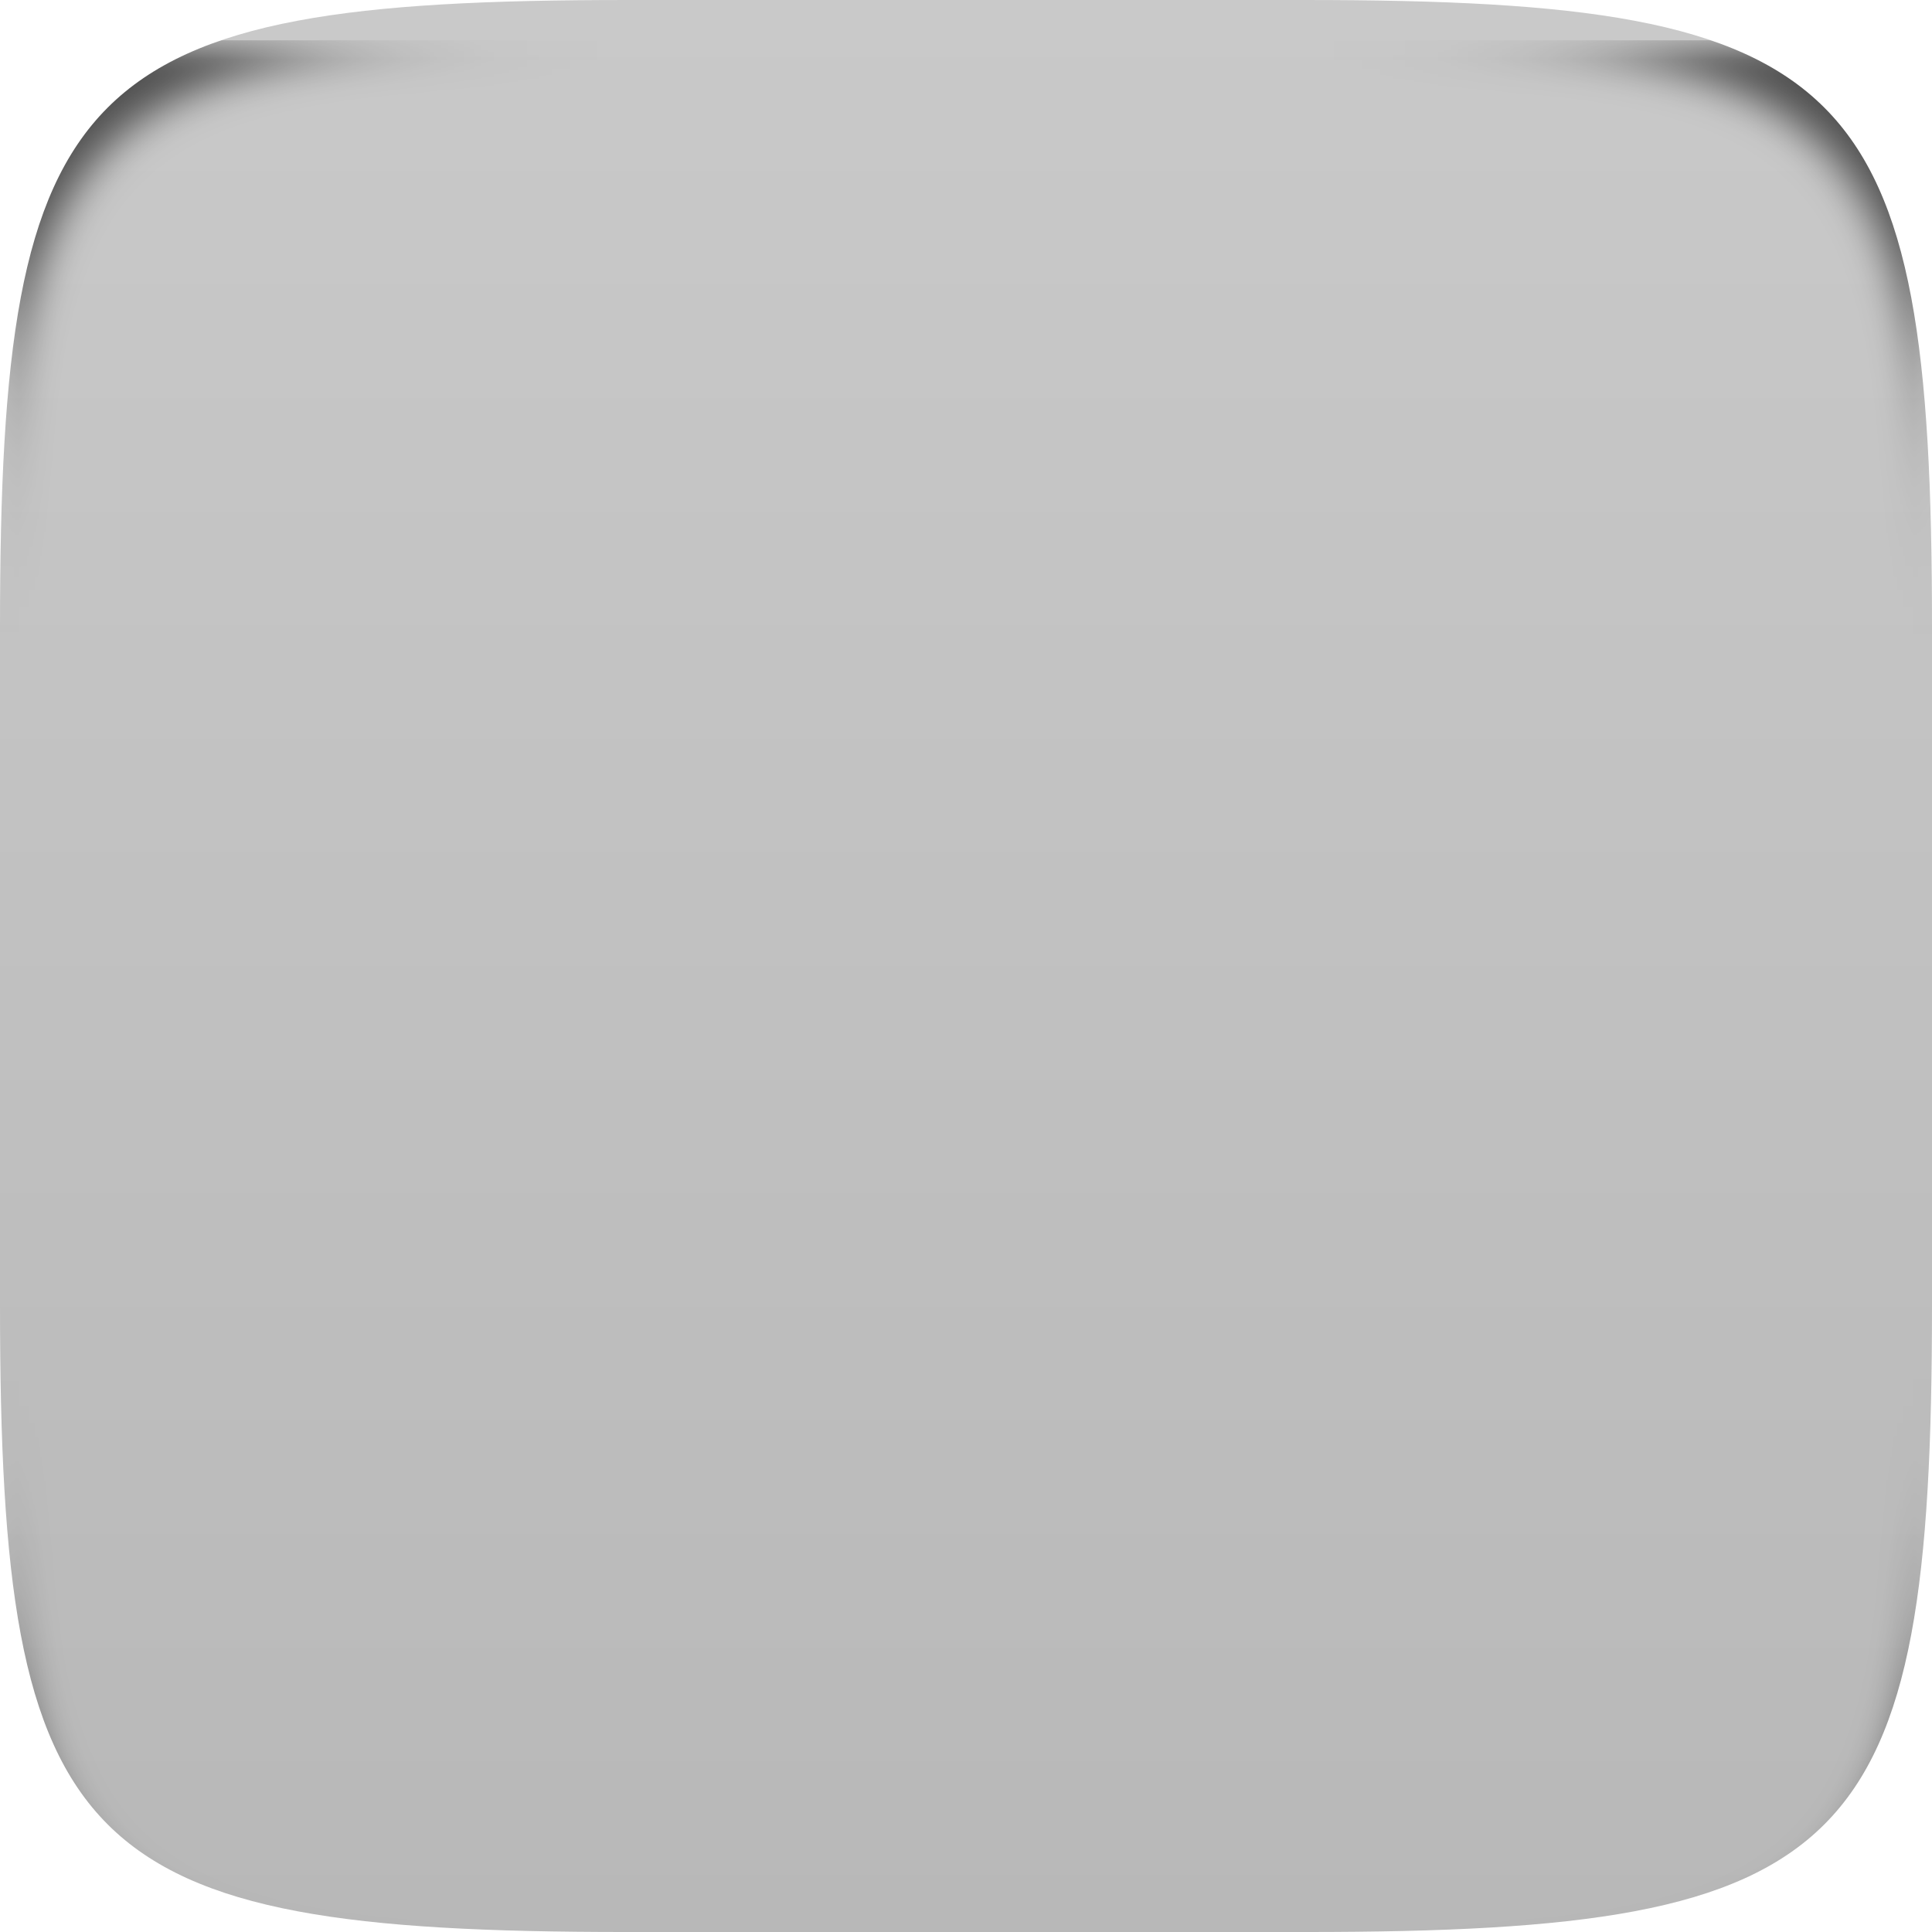
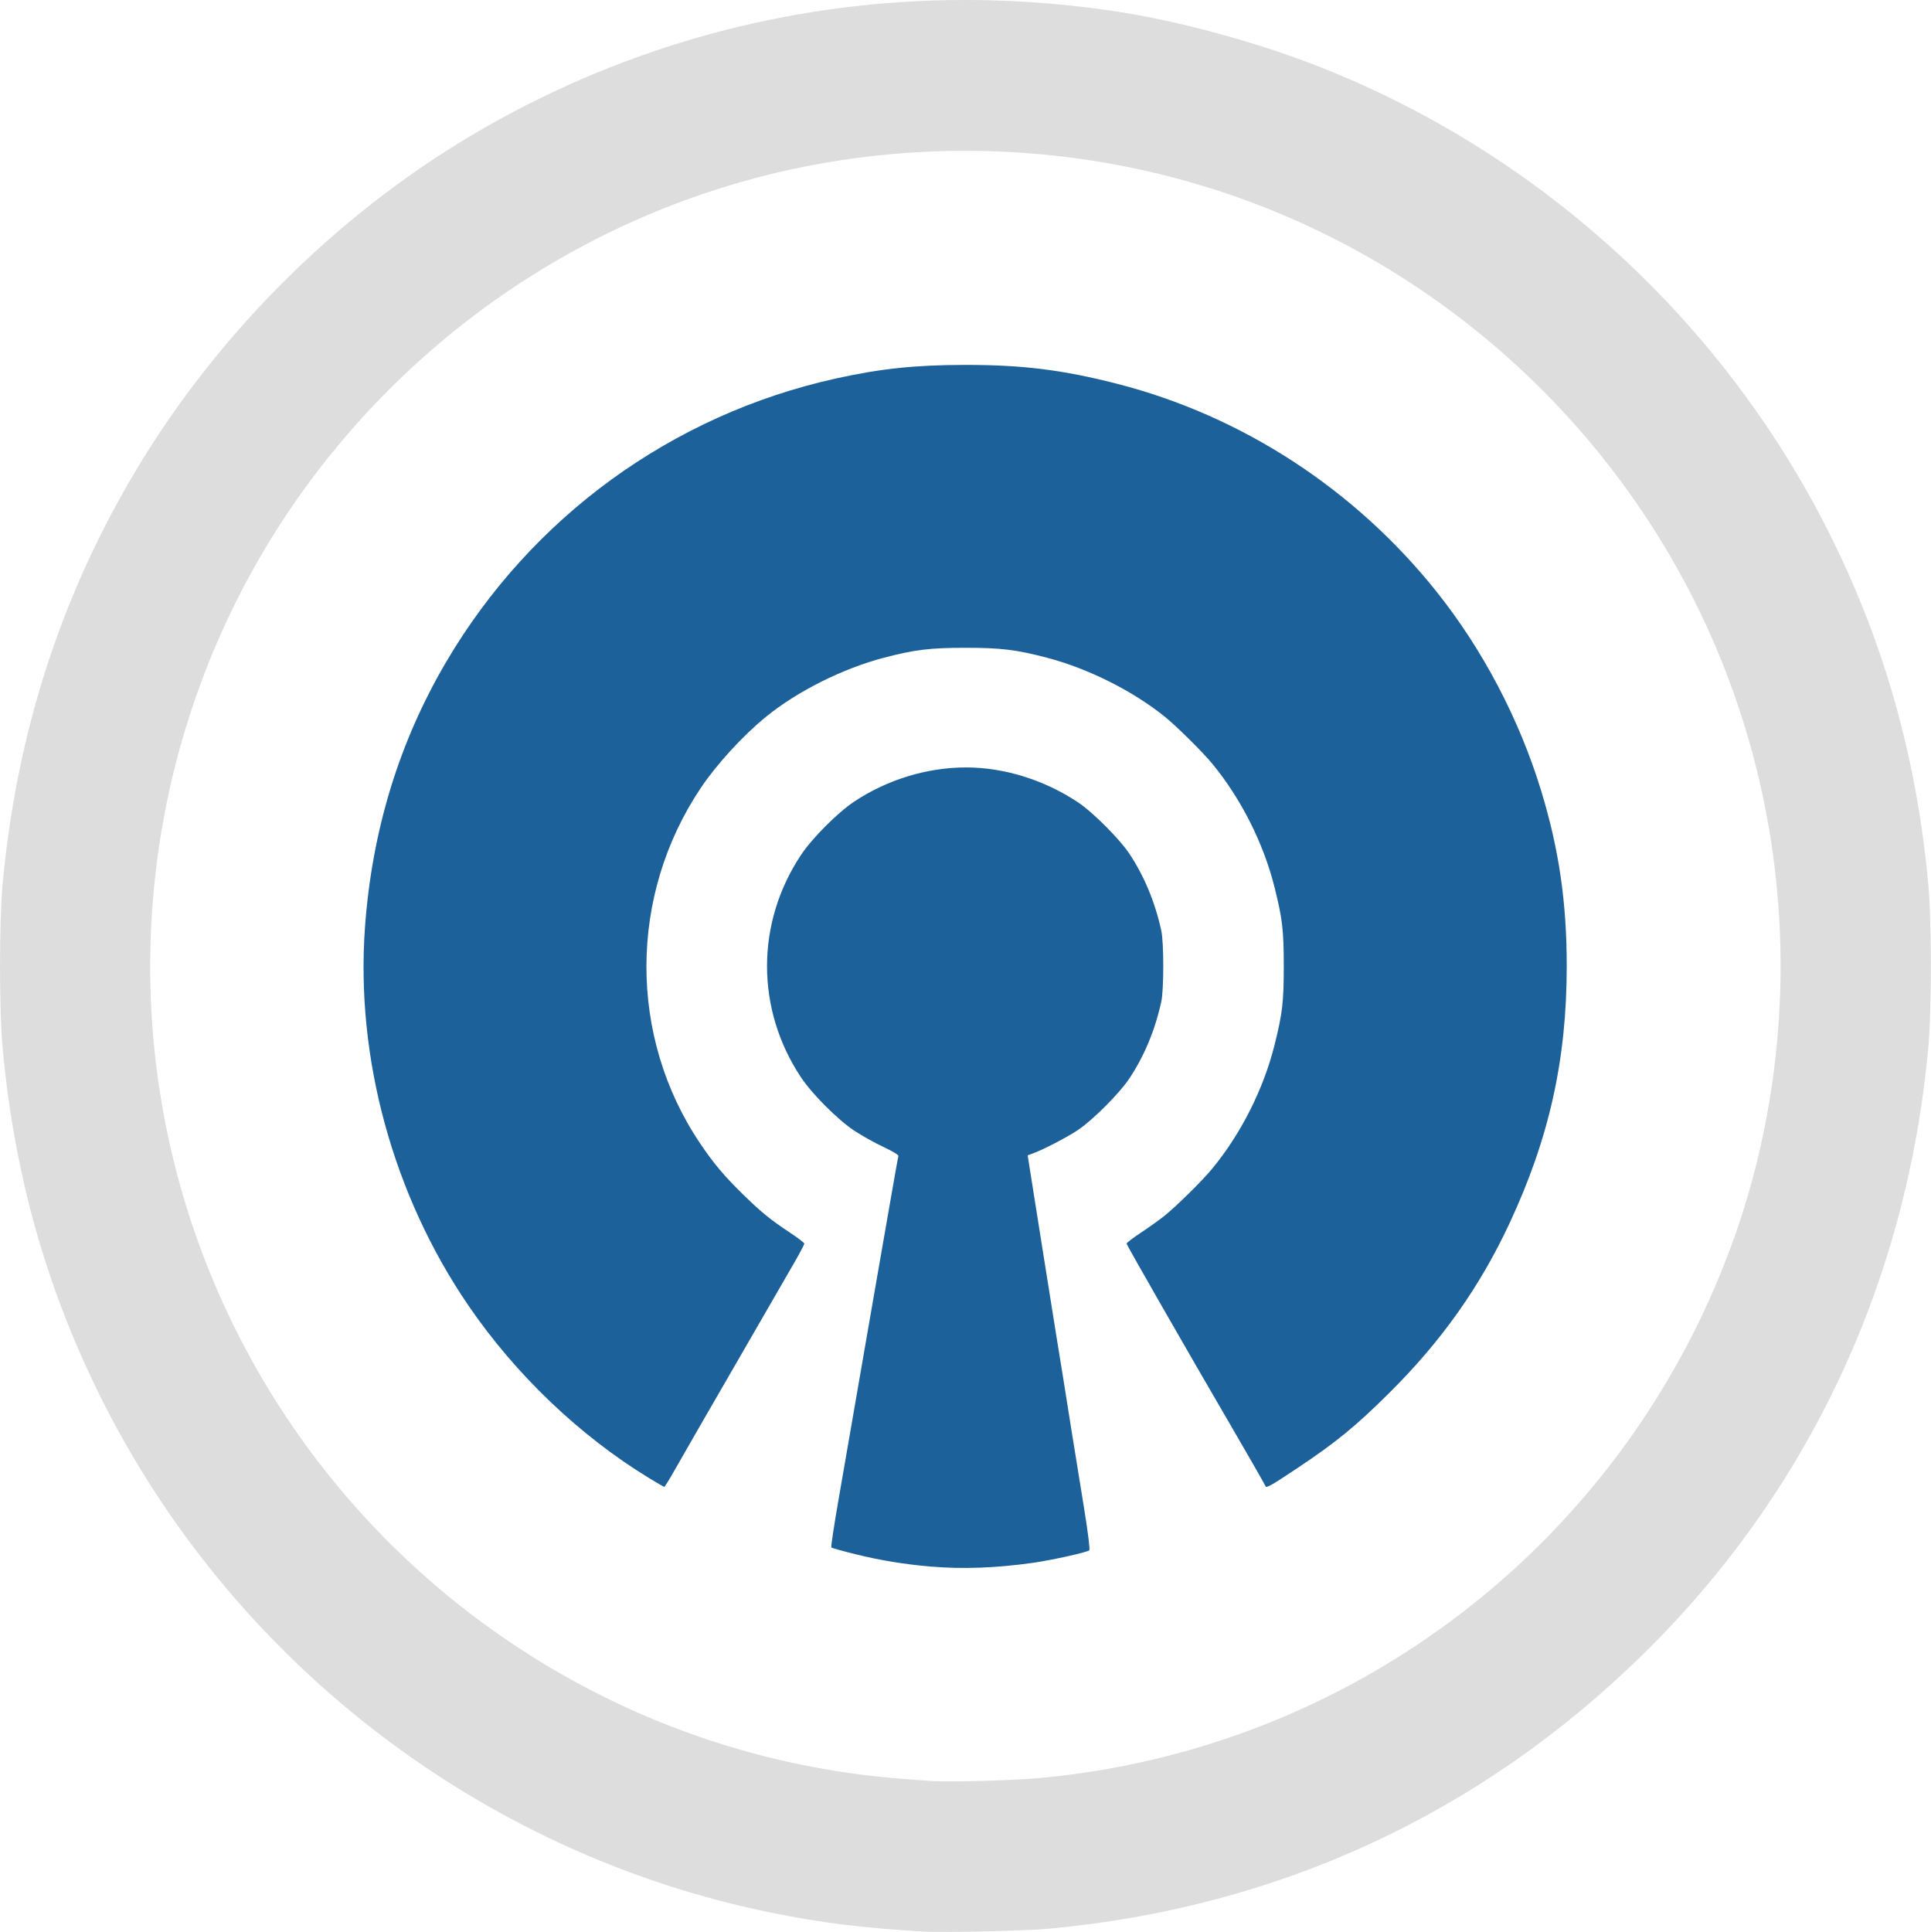
- <svg xmlns="http://www.w3.org/2000/svg" xmlns:xlink="http://www.w3.org/1999/xlink" width="96" height="96" id="svg6517" version="1.1">
-   <defs id="defs6519">
-     <linearGradient xlink:href="#Background" id="linearGradient6461" gradientUnits="userSpaceOnUse" x1="0" y1="970.295" x2="144" y2="970.295" gradientTransform="matrix(0,-0.6666667,0.6660448,0,-866.2599,731.2908)" />
-     <linearGradient id="Background">
-       <stop id="stop4178" offset="0" style="stop-color:#b8b8b8;stop-opacity:1" />
-       <stop id="stop4180" offset="1" style="stop-color:#c9c9c9;stop-opacity:1" />
-     </linearGradient>
-     <filter style="color-interpolation-filters:sRGB;" id="filter1121">
-       <feFlood flood-opacity="0.6" flood-color="rgb(0,0,0)" result="flood" id="feFlood1123" />
-       <feComposite in="flood" in2="SourceGraphic" operator="out" result="composite1" id="feComposite1125" />
-       <feGaussianBlur in="composite1" stdDeviation="1" result="blur" id="feGaussianBlur1127" />
-       <feOffset dx="0" dy="2" result="offset" id="feOffset1129" />
-       <feComposite in="offset" in2="SourceGraphic" operator="atop" result="composite2" id="feComposite1131" />
-     </filter>
-     <filter style="color-interpolation-filters:sRGB;" id="filter950">
-       <feFlood flood-opacity="0.25" flood-color="rgb(0,0,0)" result="flood" id="feFlood952" />
-       <feComposite in="flood" in2="SourceGraphic" operator="in" result="composite1" id="feComposite954" />
-       <feGaussianBlur in="composite1" stdDeviation="1" result="blur" id="feGaussianBlur956" />
-       <feOffset dx="0" dy="1" result="offset" id="feOffset958" />
-       <feComposite in="SourceGraphic" in2="offset" operator="over" result="composite2" id="feComposite960" />
-     </filter>
-     <clipPath clipPathUnits="userSpaceOnUse" id="clipPath873">
-       <g transform="matrix(0,-0.6666667,0.6660448,0,-258.2599,677)" id="g875" style="fill:#ff00ff;fill-opacity:1;stroke:none;display:inline">
-         <path style="fill:#ff00ff;fill-opacity:1;stroke:none;display:inline" d="m 46.703,898.228 50.595,0 C 138.162,898.228 144,904.065 144,944.926 l 0,50.738 c 0,40.861 -5.838,46.698 -46.703,46.698 l -50.595,0 C 5.838,1042.362 0,1036.525 0,995.664 L 0,944.926 C 0,904.065 5.838,898.228 46.703,898.228 Z" id="path877" />
-       </g>
-     </clipPath>
-     <filter id="filter891">
-       <feGaussianBlur stdDeviation="0.72" id="feGaussianBlur893" />
-     </filter>
-   </defs>
-   <g id="layer1" transform="translate(268,-635.2908)" style="display:inline">
-     <path style="fill:url(#linearGradient6461);fill-opacity:1;stroke:none;display:inline;filter:url(#filter1121)" d="m -268,700.156 0,-33.73 c 0,-27.243 3.888,-31.135 31.103,-31.135 l 33.794,0 c 27.215,0 31.103,3.892 31.103,31.135 l 0,33.73 c 0,27.243 -3.888,31.135 -31.103,31.135 l -33.794,0 C -264.112,731.291 -268,727.399 -268,700.156 Z" id="path6455" />
-   </g>
-   <g id="layer3" style="display:inline" />
-   <g id="layer2" style="display:none">
-     <g style="display:inline" transform="translate(-340,-581)" id="g4394" clip-path="none">
-       <g id="g855">
-         <g id="g870" clip-path="url(#clipPath873)" style="opacity:0.6;filter:url(#filter891)">
-           <path transform="matrix(1.499999,0,0,1.499999,-29.99979,-237.5428)" d="m 264,552.362 a 12,12 0 1 1 -24,0 A 12,12 0 1 1 264,552.362 Z" id="path844" style="color:#000000;fill:#000000;fill-opacity:1;fill-rule:nonzero;stroke:none;stroke-width:4;marker:none;visibility:visible;display:inline;overflow:visible;enable-background:accumulate" />
-         </g>
-         <g id="g862">
-           <path style="color:#000000;fill:#f5f5f5;fill-opacity:1;fill-rule:nonzero;stroke:none;stroke-width:4;marker:none;visibility:visible;display:inline;overflow:visible;enable-background:accumulate" id="path4398" d="m 264,552.362 a 12,12 0 1 1 -24,0 A 12,12 0 1 1 264,552.362 Z" transform="matrix(1.499999,0,0,1.499999,-29.99979,-238.5428)" />
-           <path transform="matrix(1.25,0,0,1.25,33,-100.4527)" d="m 264,552.362 a 12,12 0 1 1 -24,0 A 12,12 0 1 1 264,552.362 Z" id="path4400" style="color:#000000;fill:#dd4814;fill-opacity:1;fill-rule:nonzero;stroke:none;stroke-width:4;marker:none;visibility:visible;display:inline;overflow:visible;enable-background:accumulate" />
-           <path style="color:#000000;fill:#f5f5f5;fill-opacity:1;fill-rule:nonzero;stroke:none;stroke-width:3;marker:none;visibility:visible;display:inline;overflow:visible;enable-background:accumulate" id="path4459" d="m 669.817,595.777 c -0.391,0.226 -3.626,-1.903 -4.076,-1.951 -0.449,-0.047 -4.057,1.363 -4.392,1.061 -0.336,-0.302 0.69,-4.037 0.596,-4.479 -0.094,-0.442 -2.55,-3.437 -2.366,-3.85 0.184,-0.413 4.053,-0.592 4.444,-0.818 0.391,-0.226 2.481,-3.487 2.93,-3.44 0.449,0.047 1.815,3.671 2.151,3.974 0.336,0.302 4.083,1.282 4.177,1.724 0.094,0.442 -2.931,2.861 -3.115,3.274 C 669.982,591.684 670.209,595.551 669.817,595.777 Z" transform="matrix(1.511423,-0.1636638,0.1636638,1.511423,-755.3735,-191.9365)" />
-         </g>
-       </g>
-     </g>
+ <svg xmlns="http://www.w3.org/2000/svg" width="512" height="512.233" id="svg2" version="1.1">
+   <defs id="defs4" />
+   <g id="layer1" transform="translate(255.7371,-730.3576)">
+     <path style="fill:#1c619a;fill-opacity:1" clip-path="none" d="M 255.812 96.75 C 242.64 96.768 233.553 97.725 221.688 100.344 C 178.272 109.924 140.946 137.039 118.344 175.438 C 105.85 196.663 98.64 220.181 96.781 245.844 C 94.27 280.511 104.229 316.919 124.219 346.156 C 136.733 364.46 153.728 380.677 172.094 391.875 C 174.213 393.167 176.038 394.229 176.156 394.219 C 176.274 394.213 177.575 392.104 179.031 389.531 C 180.488 386.958 183.342 381.981 185.375 378.469 C 191.36 368.129 206.826 341.351 210.75 334.531 C 212.153 332.094 213.281 329.928 213.281 329.719 C 213.281 329.51 211.575 328.205 209.469 326.812 C 204.29 323.388 201.86 321.406 197 316.656 C 192.088 311.855 189.179 308.409 185.625 303.125 C 166.587 274.82 166.678 237.441 185.844 208.875 C 190.069 202.578 197.004 195.019 203.125 190.031 C 211.439 183.256 223.497 177.232 234.406 174.375 C 242.504 172.254 246.556 171.75 256 171.75 C 265.444 171.75 269.496 172.254 277.594 174.375 C 288.527 177.238 300.358 183.159 308.875 190.031 C 311.941 192.505 318.871 199.354 321.438 202.469 C 329.103 211.773 335.04 223.582 337.969 235.281 C 340.048 243.589 340.406 246.618 340.406 256.156 C 340.406 265.694 340.048 268.724 337.969 277.031 C 335.04 288.731 329.103 300.54 321.438 309.844 C 318.717 313.146 311.816 319.931 308.625 322.469 C 307.384 323.456 304.637 325.42 302.531 326.812 C 300.425 328.205 298.719 329.515 298.719 329.719 C 298.719 330.062 315.258 358.934 325.844 377.062 C 330.085 384.326 335.442 393.672 335.562 394.031 C 335.758 394.613 337.135 393.835 344.094 389.188 C 354.516 382.226 359.603 378.034 368.594 369.094 C 382.241 355.524 392.412 341.149 400.219 324.438 C 410.77 301.852 415.438 280.973 415.438 256.156 C 415.438 239.226 413.388 225.161 408.656 209.656 C 402.853 190.639 393.131 172.167 380.875 156.812 C 359.265 129.739 329.359 110.268 296.312 101.781 C 281.752 98.042 271.085 96.729 255.812 96.75 z M 256.188 203.469 C 245.841 203.469 235.298 206.682 226.5 212.531 C 222.087 215.466 215.341 222.243 212.406 226.656 C 200.383 244.739 200.383 267.574 212.406 285.656 C 215.345 290.076 222.105 296.838 226.531 299.781 C 228.427 301.041 231.865 302.967 234.188 304.062 C 236.843 305.315 238.335 306.219 238.219 306.531 C 238.117 306.804 237.059 312.788 235.844 319.812 C 234.628 326.837 232.807 337.262 231.812 342.969 C 230.818 348.676 229.5 356.284 228.875 359.906 C 226.708 372.471 224.488 385.317 222.344 397.625 C 221.158 404.43 220.299 410.127 220.438 410.281 C 220.576 410.435 223.551 411.261 227.062 412.125 C 233.536 413.718 239.936 414.758 246.812 415.344 C 255.131 416.052 263.933 415.749 273.75 414.375 C 278.822 413.665 288.319 411.556 288.844 411.031 C 289.054 410.821 288.468 406.099 287.406 399.562 C 286.413 393.448 284.923 384.33 284.125 379.281 C 283.327 374.233 282.356 368.024 281.938 365.5 C 281.519 362.976 280.624 357.514 279.969 353.344 C 279.313 349.173 277.767 339.464 276.531 331.781 C 275.295 324.099 273.901 315.223 273.406 312.062 L 272.5 306.312 L 273.719 305.875 C 276.467 304.892 282.938 301.545 285.844 299.594 C 289.78 296.951 296.763 289.952 299.375 286.062 C 303.379 280.099 306.299 273.094 307.938 265.531 C 308.627 262.348 308.627 249.964 307.938 246.781 C 306.299 239.218 303.379 232.182 299.375 226.219 C 296.788 222.366 289.791 215.368 285.938 212.781 C 277.099 206.847 266.318 203.469 256.188 203.469 z " id="path3120" transform="translate(-255.7371,730.3576)" />
+     <path style="fill:#dddddd;fill-opacity:1" clip-path="none" d="M 251.594 0.031 C 208.382 0.753 166.397 12.2 128.531 33.844 C 91.48 55.022 59.093 86.677 36.781 123.5 C 16.46 157.039 4.452 193.917 0.719 234.188 C -0.234 244.465 -0.234 267.816 0.719 278.094 C 3.76 310.899 12.036 340.635 26.125 369.281 C 61.032 440.258 127.567 491.598 204.906 507.188 C 218.292 509.886 229.029 511.184 245.031 512.125 C 250.235 512.431 271.721 511.942 277.938 511.375 C 338.683 505.835 392.471 481.025 435.719 438.562 C 479.352 395.722 505.531 340.133 511.281 278.094 C 512.234 267.816 512.234 244.465 511.281 234.188 C 508.223 201.19 499.863 171.321 485.656 142.594 C 457.679 86.022 409.279 41.347 350.75 18.062 C 333.607 11.243 312.49 5.485 295.125 2.906 C 280.556 0.743 265.998 -0.209 251.594 0.031 z M 251.594 40.031 C 281.546 39.438 311.354 44.979 338.906 56.438 C 392.677 78.8 435.51 122.337 456.938 176.344 C 472.934 216.663 476.41 260.997 466.906 303.656 C 461.362 328.541 451.084 352.775 436.875 374.469 C 400.573 429.892 341.254 465.499 275.344 471.438 C 268.513 472.053 252.775 472.493 247.219 472.219 C 245.572 472.138 240.982 471.778 237.031 471.438 C 154.018 464.292 82.093 409.337 53.156 330.969 C 27.867 262.479 39.023 185.353 82.656 126.969 C 116.492 81.695 166.45 51.426 221.688 42.688 C 231.631 41.114 241.61 40.229 251.594 40.031 z " id="path3047" transform="translate(-255.7371,730.3576)" />
  </g>
</svg>
